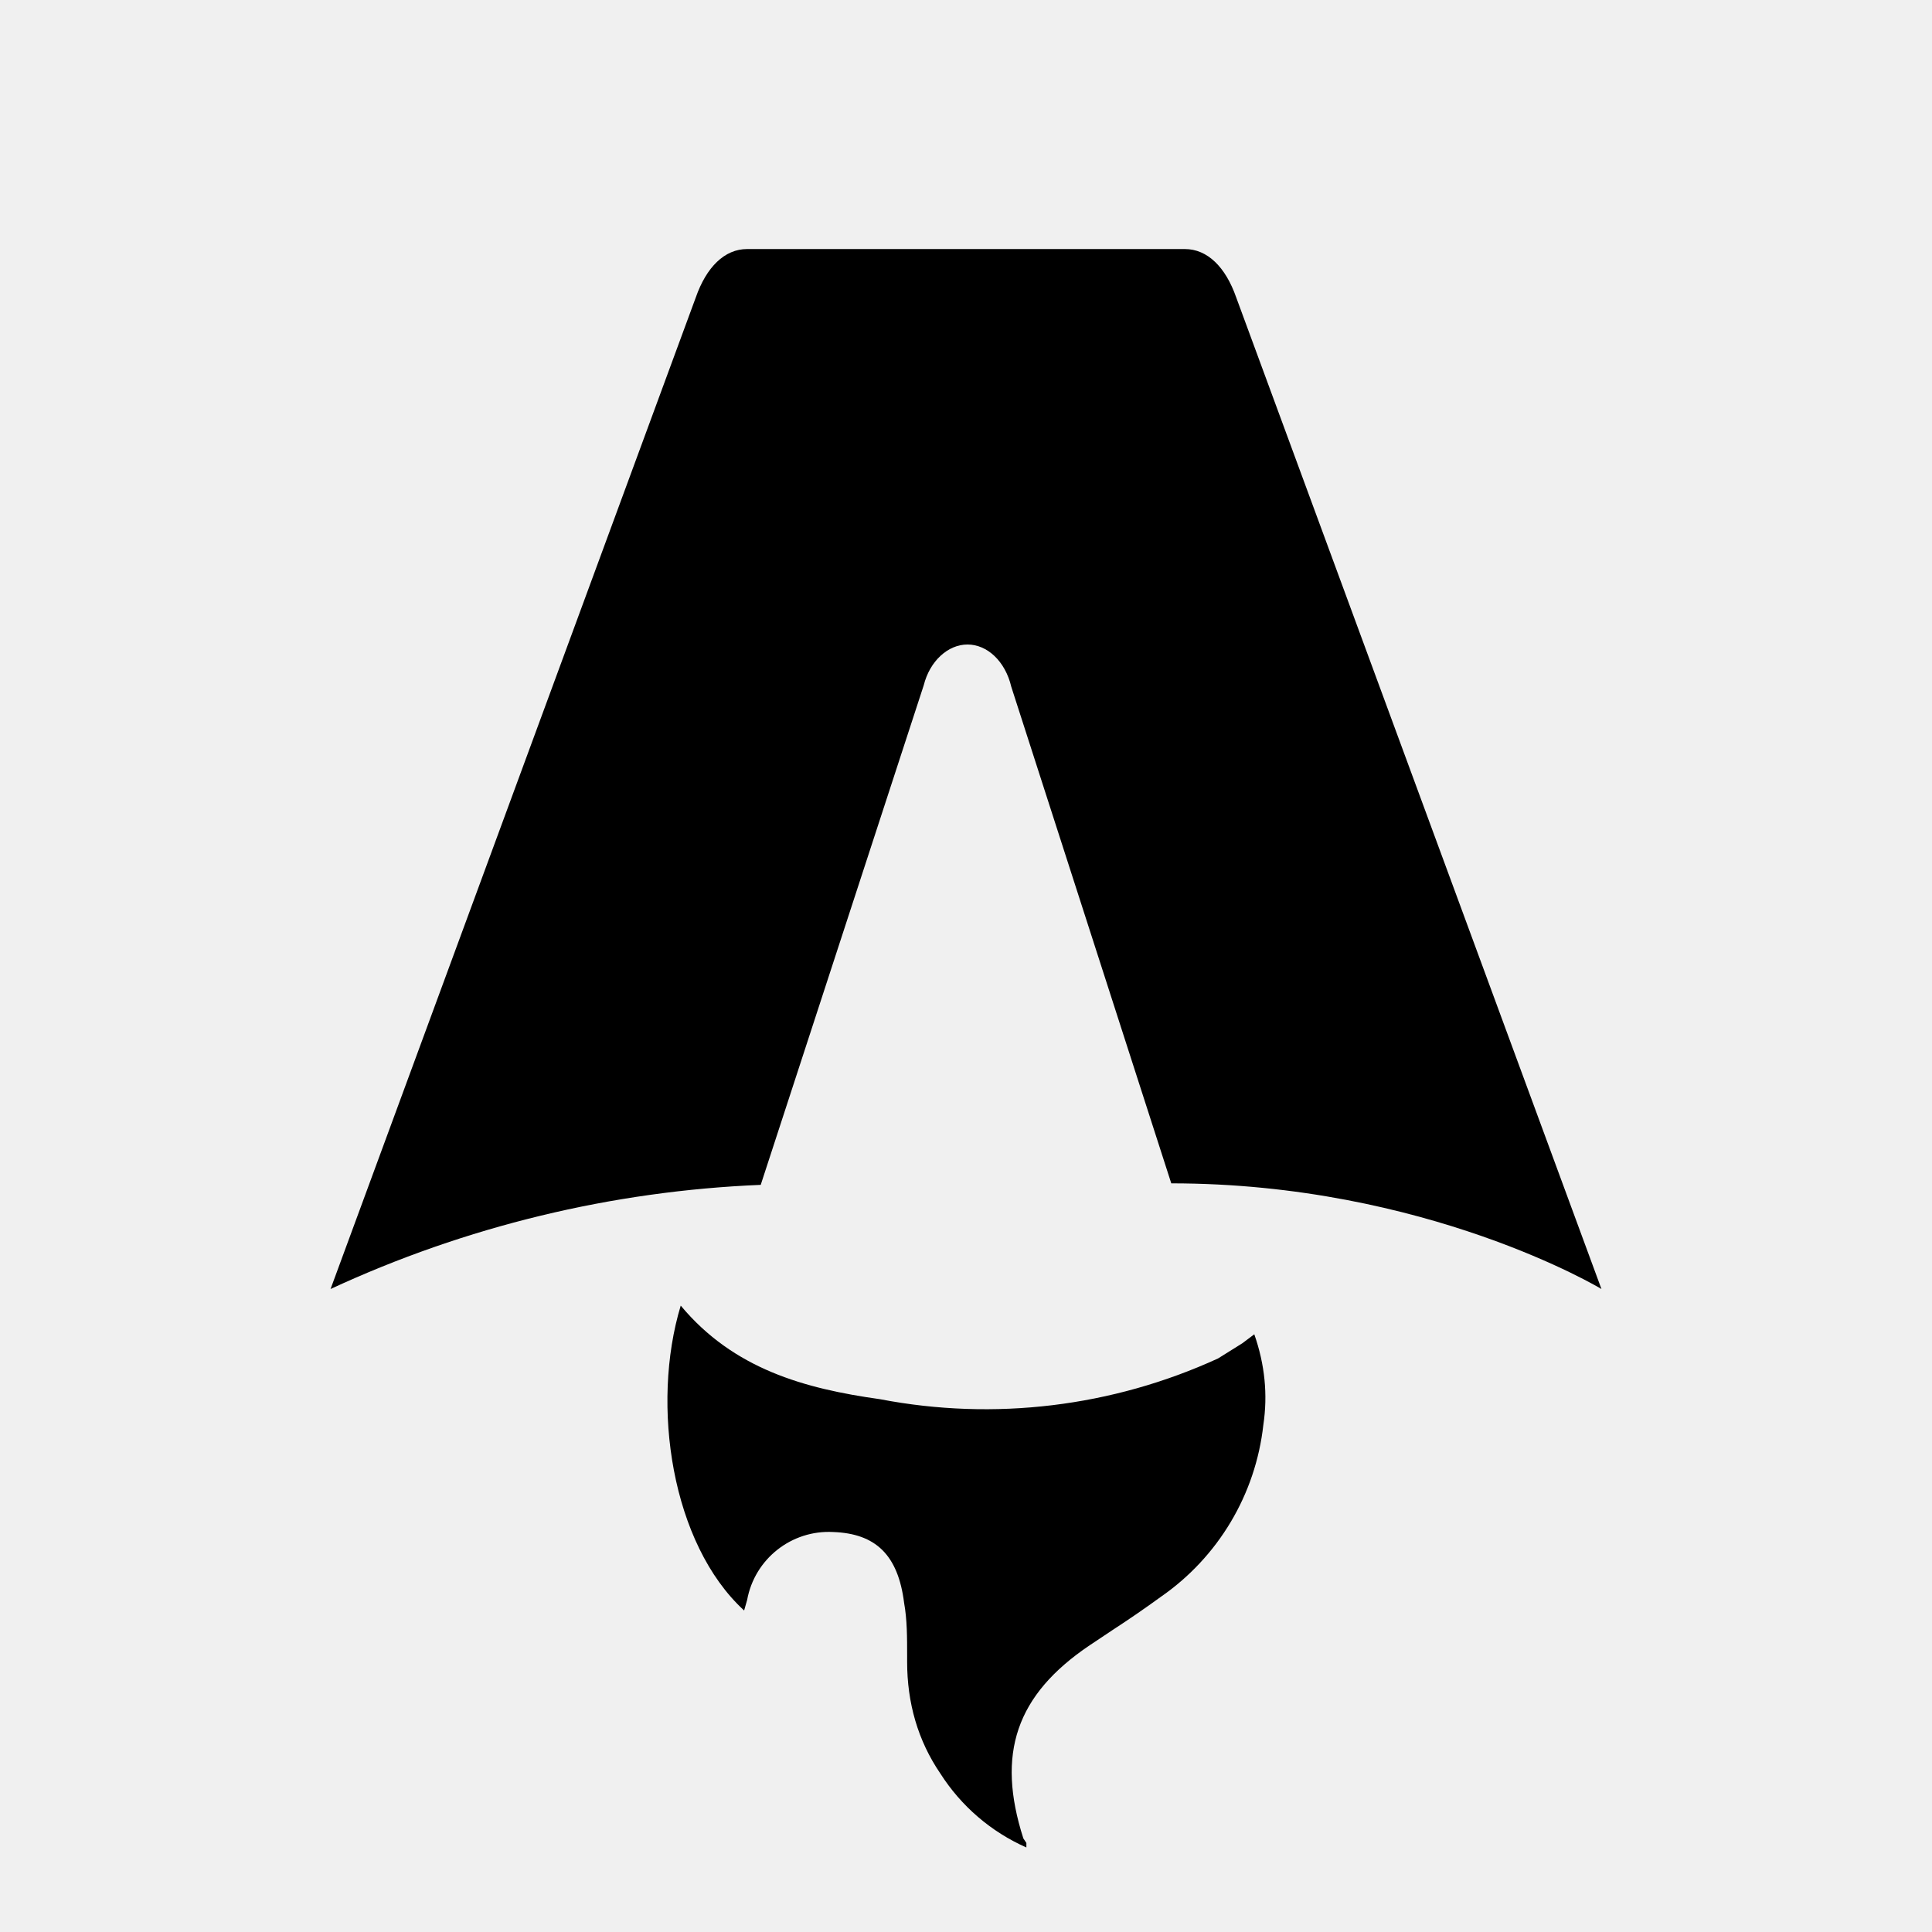
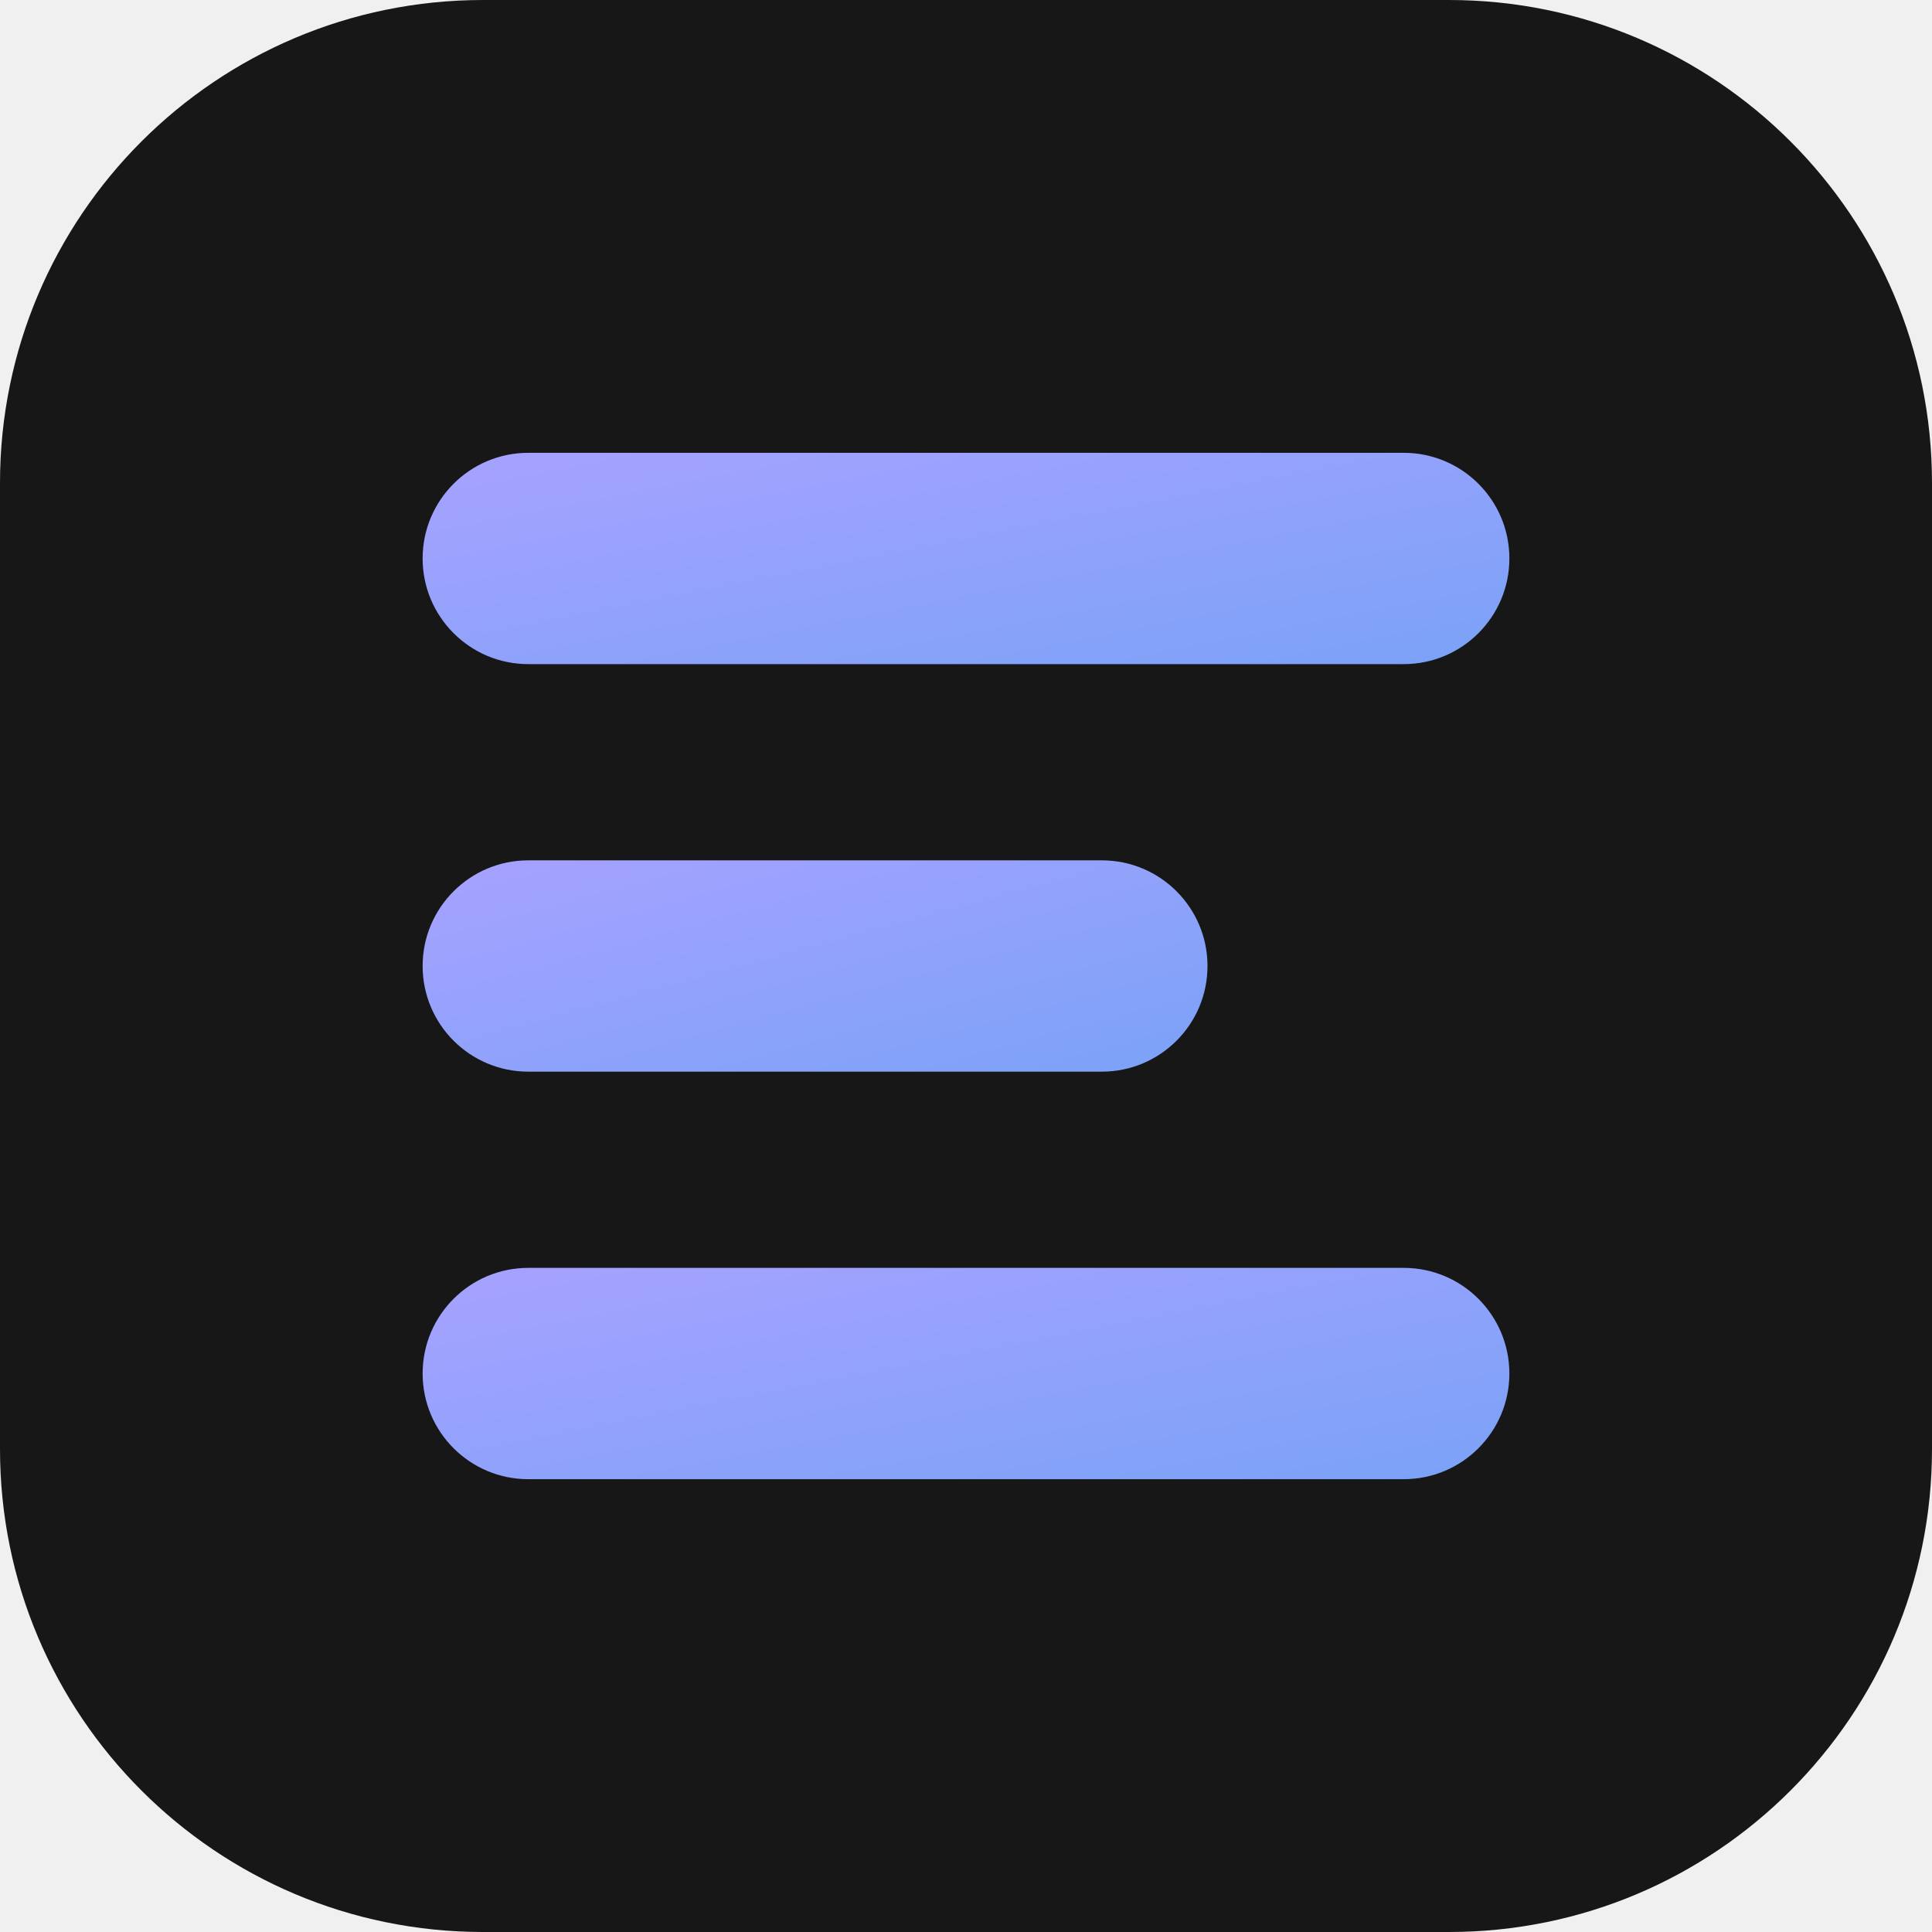
- <svg xmlns="http://www.w3.org/2000/svg" fill="none" viewBox="0 0 128 128">
-   <path d="M50.4 78.5a75.1 75.1 0 0 0-28.5 6.9l24.2-65.7c.7-2 1.9-3.2 3.4-3.2h29c1.5 0 2.7 1.2 3.4 3.2l24.2 65.7s-11.6-7-28.5-7L67 45.5c-.4-1.7-1.6-2.8-2.9-2.8-1.3 0-2.5 1.1-2.9 2.7L50.4 78.5Zm-1.1 28.2Zm-4.2-20.2c-2 6.6-.6 15.8 4.2 20.2a17.5 17.5 0 0 1 .2-.7 5.5 5.5 0 0 1 5.7-4.5c2.8.1 4.3 1.5 4.7 4.7.2 1.1.2 2.3.2 3.5v.4c0 2.7.7 5.2 2.2 7.4a13 13 0 0 0 5.7 4.9v-.3l-.2-.3c-1.8-5.6-.5-9.5 4.4-12.8l1.5-1a73 73 0 0 0 3.2-2.2 16 16 0 0 0 6.8-11.4c.3-2 .1-4-.6-6l-.8.6-1.6 1a37 37 0 0 1-22.4 2.7c-5-.7-9.7-2-13.2-6.2Z" />
-   <style>
-         path { fill: #000; }
-         @media (prefers-color-scheme: dark) {
-             path { fill: #FFF; }
-         }
-     </style>
+ <svg xmlns="http://www.w3.org/2000/svg" viewBox="0 0 64 64">
+   <defs>
+     <linearGradient id="mainGradient" x1="0%" y1="0%" x2="100%" y2="100%">
+       <stop offset="0%" stop-color="#a7a2ff" />
+       <stop offset="100%" stop-color="#7aa2f7" />
+     </linearGradient>
+   </defs>
+   <rect x="0" y="0" width="64" height="64" rx="16" fill="#171717" />
+   <rect x="14" y="15" width="36" height="7" rx="3.5" fill="url(#mainGradient)" />
+   <rect x="14" y="28.5" width="26" height="7" rx="3.5" fill="url(#mainGradient)" />
+   <rect x="14" y="42" width="36" height="7" rx="3.5" fill="url(#mainGradient)" />
</svg>
